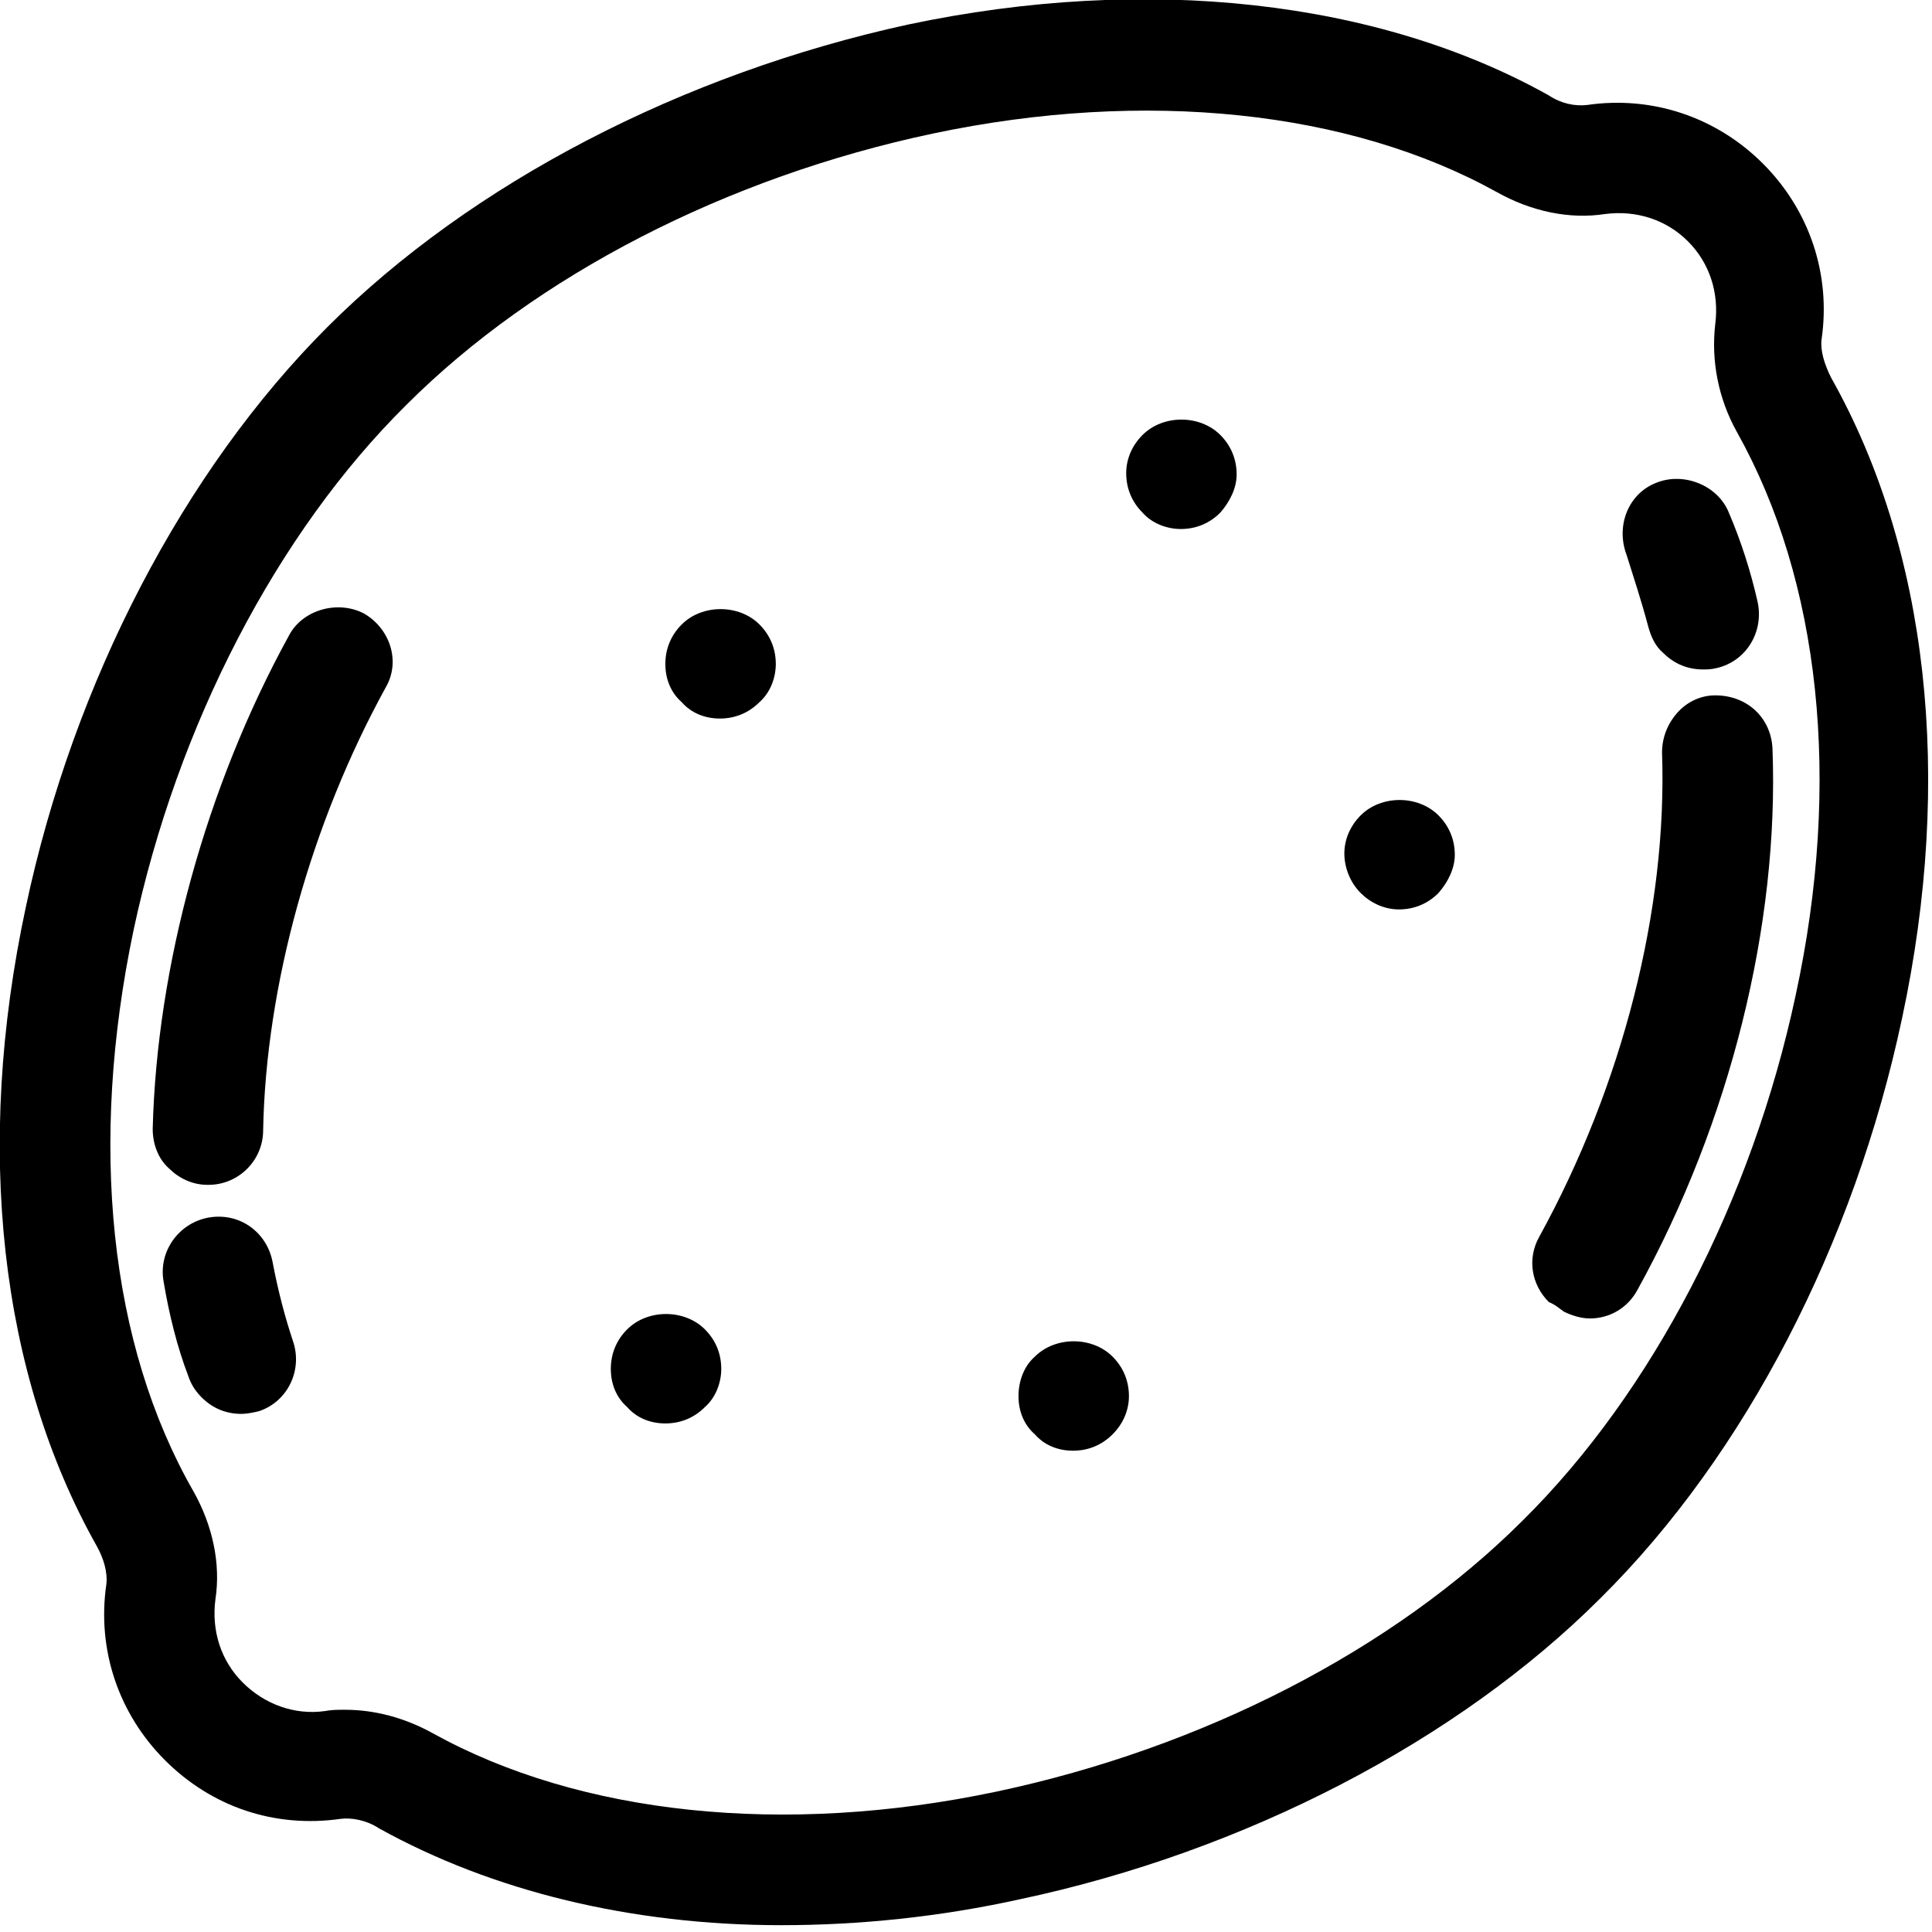
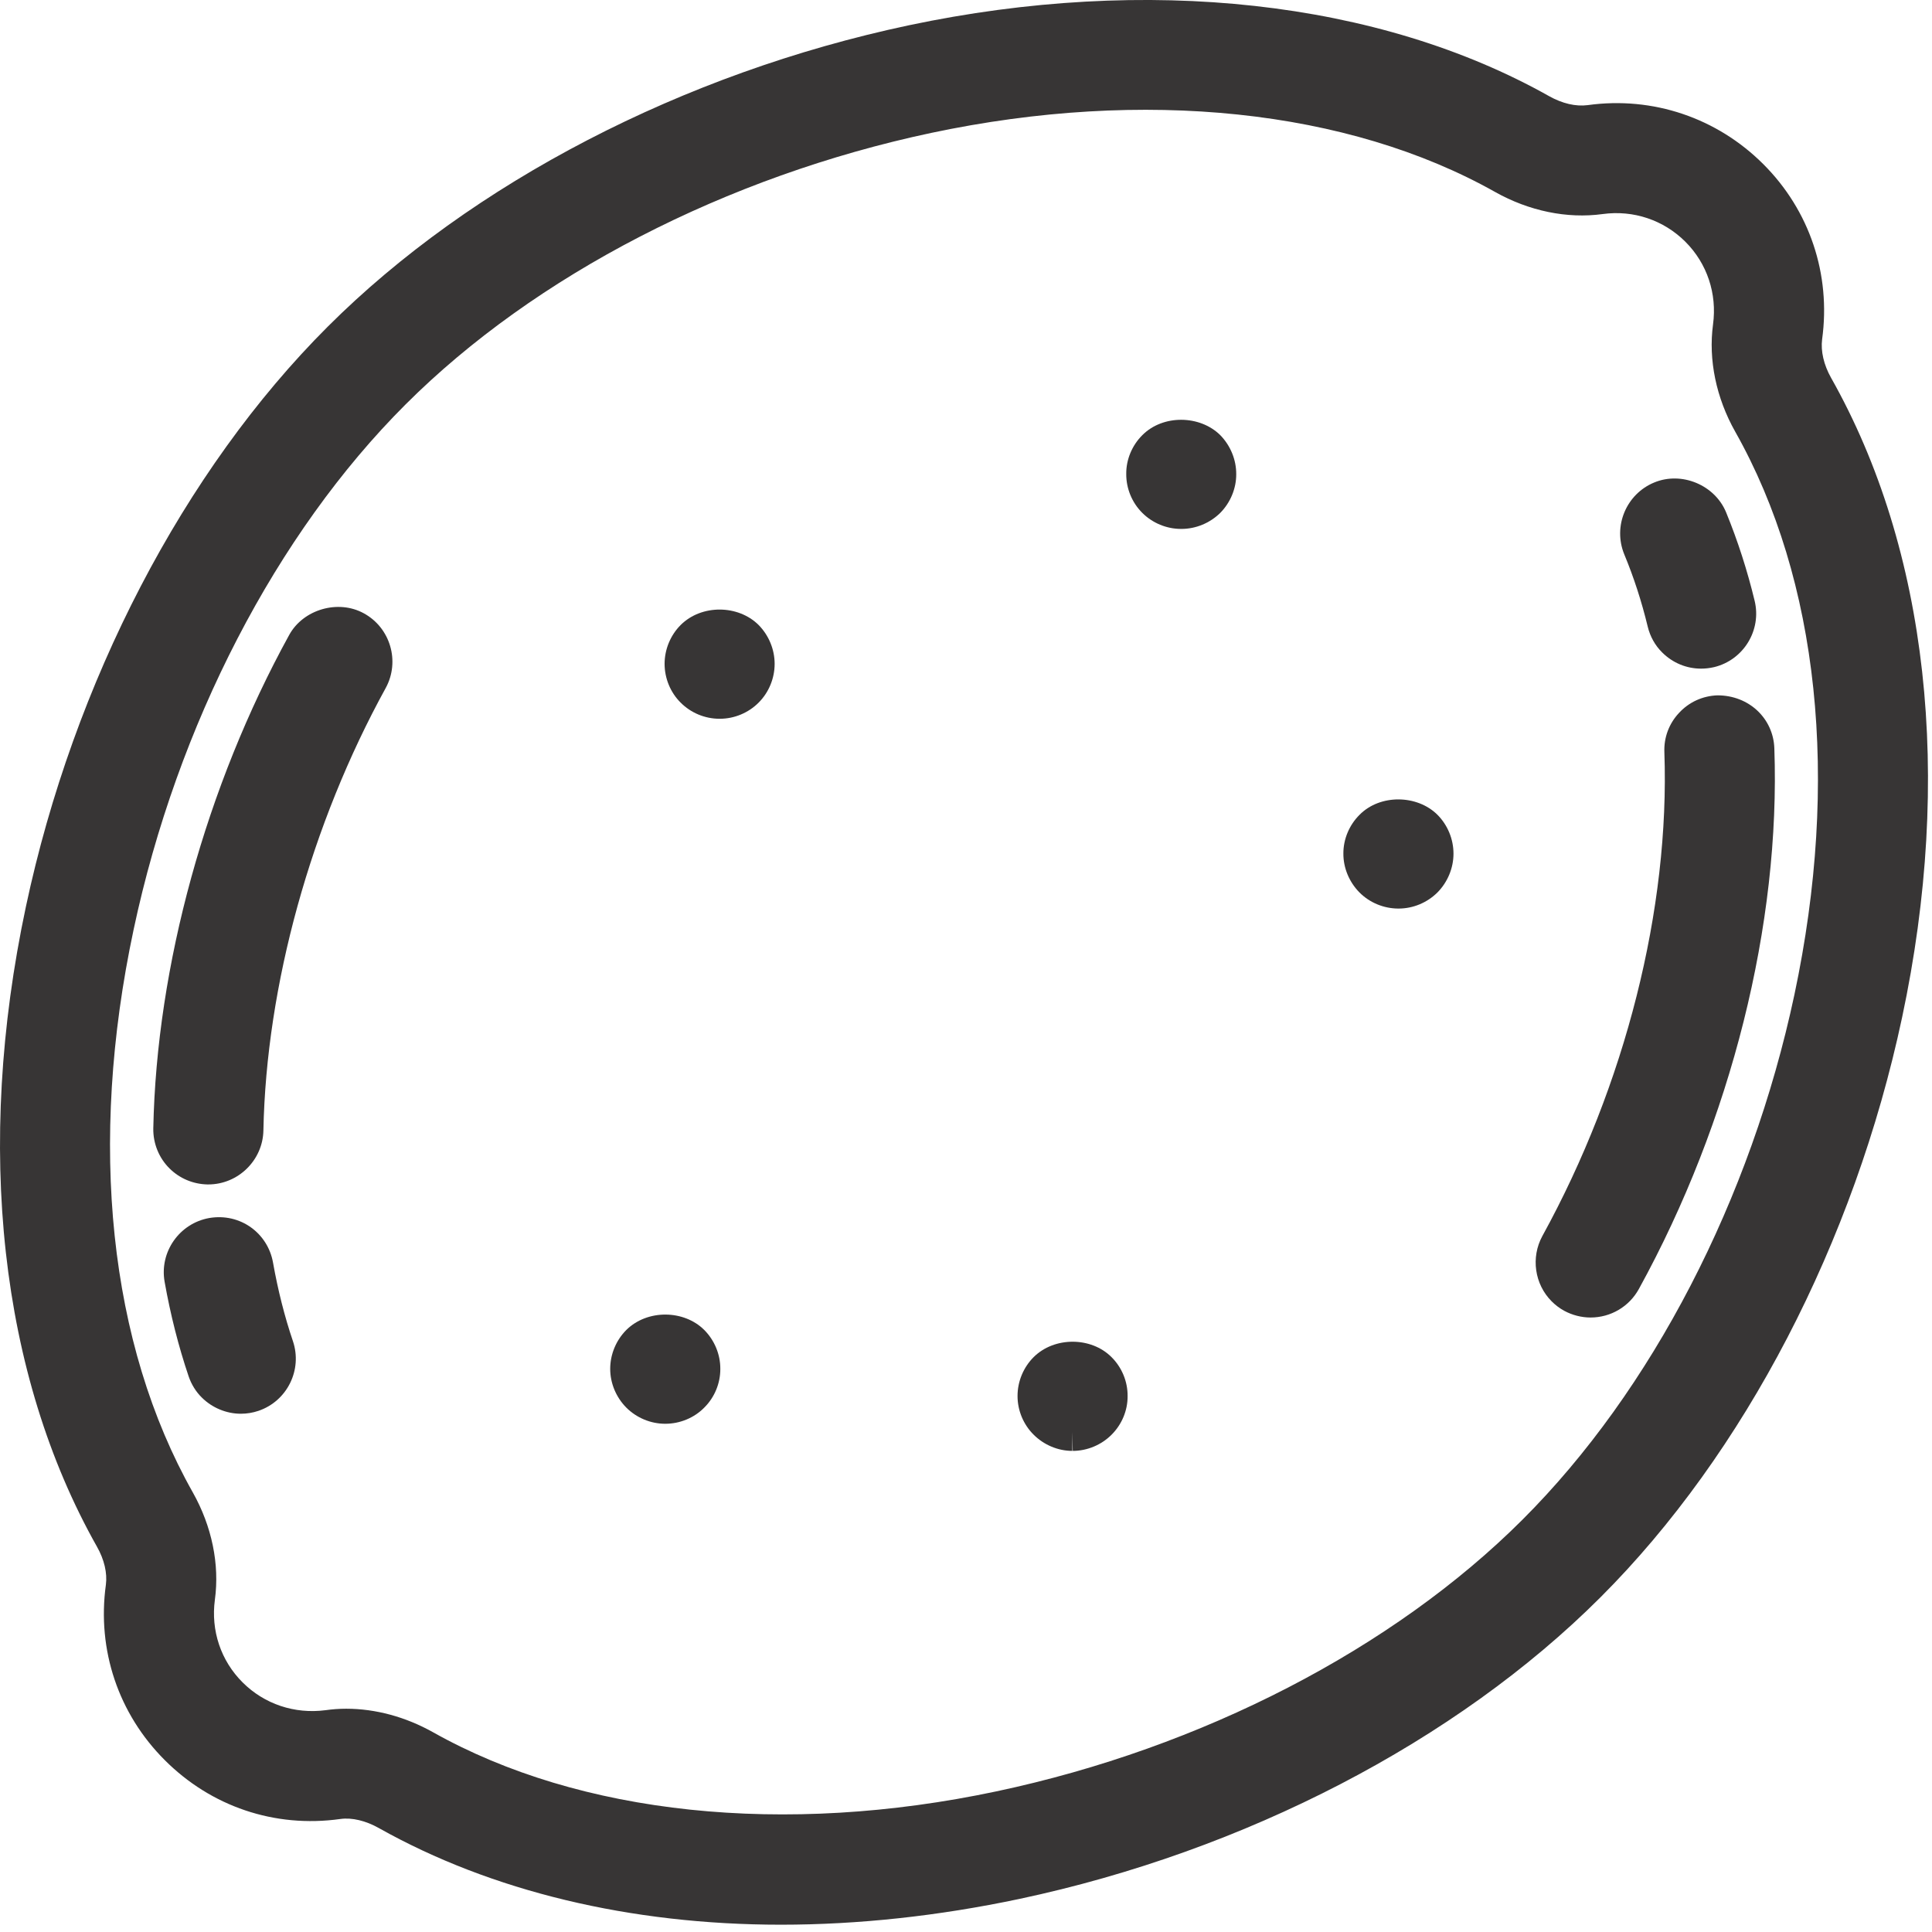
- <svg xmlns="http://www.w3.org/2000/svg" version="1.1" id="Layer_1" x="0px" y="0px" viewBox="0 0 141.7 141.7" style="enable-background:new 0 0 141.7 141.7;" xml:space="preserve">
-   <g>
-     <path d="M134.3,27.7c-0.5-1-0.8-2-0.7-2.8c0.7-4.8-0.9-9.5-4.3-12.9c-3.4-3.4-8.1-5-12.9-4.3c-0.9,0.1-1.9-0.1-2.8-0.7   c-12.5-7-29.5-8.9-47-5.2C50.1,5.4,34.6,13.4,24,24C13.5,34.5,5.4,50,1.9,66.5c-3.8,17.7-1.9,34.3,5.2,46.9   c0.5,0.9,0.8,1.9,0.7,2.8c-0.7,4.8,0.9,9.5,4.3,12.9c3.4,3.4,8,5,12.9,4.3c0.8-0.1,1.9,0.1,2.8,0.7c8.3,4.6,18.5,7.1,29.5,7.1   c5.7,0,11.6-0.6,17.5-1.9c16.5-3.5,32.1-11.6,42.6-22.1c10.6-10.5,18.6-26,22.1-42.5C143.3,57,141.4,40.3,134.3,27.7z M17.8,123.4   c-1.6-1.6-2.3-3.8-2-6.1c0.4-2.6-0.2-5.4-1.6-7.9C8,98.6,6.5,83.9,9.8,68.2c3.2-15,10.5-29.1,20-38.5c9.5-9.5,23.5-16.7,38.6-19.9   c15.6-3.3,30.6-1.7,41.4,4.3c2.5,1.4,5.3,2,7.9,1.6c2.3-0.3,4.5,0.4,6.1,2c1.6,1.6,2.3,3.8,2,6.1c-0.3,2.6,0.2,5.4,1.6,7.9   c6.1,10.9,7.7,25.6,4.3,41.3c-3.2,15-10.5,29.1-20,38.5c-9.5,9.5-23.5,16.7-38.6,19.9c-15.6,3.3-30.6,1.7-41.4-4.3   c-2-1.1-4.2-1.7-6.4-1.7c-0.5,0-1,0-1.5,0.1C21.6,125.8,19.4,125,17.8,123.4z" />
-     <path d="M20,92.6c-0.4-2.2-2.4-3.7-4.7-3.3c-2.2,0.4-3.7,2.5-3.3,4.7c0.4,2.4,1,4.8,1.8,6.9c0.2,0.6,0.5,1.1,1,1.6   c0.8,0.8,1.8,1.2,2.9,1.2c0.4,0,0.9-0.1,1.3-0.2c2.1-0.7,3.2-3,2.5-5.1C20.9,96.6,20.4,94.7,20,92.6z" />
-     <path d="M120.9,46c0.2,0.7,0.5,1.4,1.1,1.9c0.8,0.8,1.8,1.2,2.9,1.2c0.3,0,0.6,0,1-0.1c2.2-0.5,3.5-2.7,3-4.9   c-0.5-2.2-1.2-4.4-2.1-6.5c-0.8-2-3.3-3-5.3-2.2c-2.1,0.8-3,3.2-2.2,5.3C119.8,42.3,120.4,44.1,120.9,46z" />
-     <path d="M26.7,45c-1.9-1-4.5-0.3-5.5,1.6c-6.1,11.1-9.7,24.3-10,36.2c0,1.1,0.4,2.2,1.2,2.9c0.7,0.7,1.7,1.2,2.8,1.2h0.1   c2.2,0,4-1.8,4-4c0.2-10.6,3.5-22.5,9-32.5C29.4,48.5,28.6,46.1,26.7,45z M15.3,85.5L15.3,85.5L15.3,85.5L15.3,85.5z" />
-     <path d="M114.7,96.2c0.6,0.3,1.3,0.5,1.9,0.5c1.5,0,2.8-0.8,3.5-2.1c6.8-12.3,10.4-26.8,9.9-39.7c-0.1-2.2-1.8-3.9-4.2-3.9h0   c-1.1,0-2.1,0.5-2.8,1.3c-0.7,0.8-1.1,1.8-1.1,2.9c0.4,11.5-2.9,24.4-9,35.5c-0.9,1.6-0.6,3.5,0.7,4.8   C114.1,95.7,114.4,96,114.7,96.2z" />
-     <path d="M86.6,38.8L86.6,38.8c1.1,0,2.1-0.4,2.9-1.2c0.7-0.8,1.2-1.8,1.2-2.8c0-1.1-0.4-2.1-1.2-2.9c-1.5-1.5-4.2-1.5-5.7,0   c-0.8,0.8-1.2,1.8-1.2,2.8c0,1.1,0.4,2.1,1.2,2.9C84.5,38.4,85.6,38.8,86.6,38.8z" />
-     <path d="M102.6,66.7L102.6,66.7c1.1,0,2.1-0.4,2.9-1.2c0.7-0.8,1.2-1.8,1.2-2.8c0-1.1-0.4-2.1-1.2-2.9c-1.5-1.5-4.2-1.5-5.7,0   c-0.8,0.8-1.2,1.8-1.2,2.8c0,1,0.4,2.1,1.2,2.9C100.5,66.2,101.5,66.7,102.6,66.7z" />
-     <path d="M52.8,52.7L52.8,52.7c1.1,0,2.1-0.4,2.9-1.2c0.8-0.7,1.2-1.8,1.2-2.8c0-1.1-0.4-2.1-1.2-2.9c-1.5-1.5-4.2-1.5-5.7,0   c-0.8,0.8-1.2,1.8-1.2,2.9c0,1.1,0.4,2.1,1.2,2.8C50.7,52.3,51.7,52.7,52.8,52.7z" />
-     <path d="M78.7,106.4V105v0l0,0v0V106.4c1.1,0,2.1-0.4,2.9-1.2c0.8-0.8,1.2-1.8,1.2-2.8c0-1.1-0.4-2.1-1.2-2.9   c-1.5-1.5-4.2-1.5-5.7,0c-0.8,0.7-1.2,1.8-1.2,2.9c0,1.1,0.4,2.1,1.2,2.8C76.6,106,77.6,106.4,78.7,106.4z" />
-     <path d="M48.8,104.4L48.8,104.4c1.1,0,2.1-0.4,2.9-1.2c0.8-0.7,1.2-1.8,1.2-2.8c0-1.1-0.4-2.1-1.2-2.9c-1.5-1.5-4.2-1.5-5.7,0   c-0.8,0.8-1.2,1.8-1.2,2.9c0,1.1,0.4,2.1,1.2,2.8C46.7,104,47.7,104.4,48.8,104.4z M48.8,103.1L48.8,103.1L48.8,103.1L48.8,103.1z" />
+ <svg xmlns="http://www.w3.org/2000/svg" viewBox="0 0 188.973 188.973" height="188.973" width="188.973" xml:space="preserve" id="svg2" version="1.1">
+   <defs id="defs6">
+     <clipPath id="clipPath18" clipPathUnits="userSpaceOnUse">
+       <path id="path16" d="M 0,141.73 H 141.73 V 0 H 0 Z" />
+     </clipPath>
+   </defs>
+   <g transform="matrix(1.333333,0,0,-1.333333,0,188.9733)" id="g10">
+     <g id="g12">
+       <g clip-path="url(#clipPath18)" id="g14">
+         <g transform="translate(17.7993,18.3096)" id="g20">
+           <path id="path22" style="fill:#373535;fill-opacity:1;fill-rule:nonzero;stroke:none" d="m 0,0 c -1.6,1.592 -2.339,3.805 -2.036,6.062 0.355,2.594 -0.218,5.384 -1.616,7.871 -6.152,10.901 -7.694,25.563 -4.345,41.296 3.191,15.012 10.464,29.053 19.951,38.523 9.484,9.474 23.545,16.734 38.578,19.922 15.594,3.301 30.567,1.728 41.353,-4.339 2.478,-1.392 5.273,-1.975 7.882,-1.618 2.271,0.31 4.476,-0.442 6.069,-2.028 1.6,-1.6 2.336,-3.813 2.031,-6.069 -0.349,-2.592 0.229,-5.386 1.627,-7.866 6.146,-10.893 7.685,-25.558 4.344,-41.297 C 110.645,35.446 103.375,21.405 93.888,11.938 84.407,2.464 70.345,-4.802 55.308,-7.99 39.724,-11.294 24.743,-9.719 13.952,-3.646 11.951,-2.529 9.751,-1.93 7.598,-1.93 7.085,-1.93 6.577,-1.968 6.078,-2.038 3.807,-2.333 1.594,-1.592 0,0 m 116.524,95.709 c -0.534,0.951 -0.764,1.954 -0.654,2.818 0.654,4.775 -0.917,9.465 -4.324,12.861 -3.384,3.374 -8.073,4.985 -12.877,4.32 -0.873,-0.115 -1.866,0.12 -2.822,0.656 -12.488,7.026 -29.486,8.901 -46.991,5.198 C 32.33,118.057 16.798,110 6.242,99.456 -4.323,88.906 -12.394,73.396 -15.901,56.9 -19.653,39.245 -17.803,22.577 -10.69,9.964 c 0.54,-0.948 0.772,-1.945 0.657,-2.807 -0.657,-4.775 0.917,-9.457 4.321,-12.858 3.376,-3.38 8.034,-4.998 12.884,-4.318 0.844,0.121 1.872,-0.13 2.817,-0.664 8.256,-4.638 18.458,-7.091 29.503,-7.091 5.671,0 11.558,0.637 17.491,1.891 16.528,3.51 32.058,11.567 42.62,22.119 10.557,10.541 18.624,26.049 22.134,42.548 3.756,17.652 1.905,34.318 -5.213,46.925" />
+         </g>
+         <g transform="translate(20.0288,49.1064)" id="g24">
+           <path id="path26" style="fill:#373535;fill-opacity:1;fill-rule:nonzero;stroke:none" d="M 0,0 C -0.382,2.158 -2.399,3.657 -4.678,3.271 -6.869,2.878 -8.34,0.785 -7.953,-1.406 c 0.429,-2.42 1.024,-4.753 1.763,-6.94 0.202,-0.593 0.541,-1.138 0.966,-1.552 0.754,-0.752 1.799,-1.189 2.863,-1.189 0.44,0 0.877,0.071 1.294,0.213 2.102,0.714 3.237,3.003 2.527,5.112 C 0.852,-3.969 0.36,-2.028 0,0" />
+         </g>
+         <g transform="translate(120.874,95.7666)" id="g28">
+           <path id="path30" style="fill:#373535;fill-opacity:1;fill-rule:nonzero;stroke:none" d="m 0,0 c 0.175,-0.73 0.546,-1.393 1.064,-1.902 0.77,-0.766 1.78,-1.185 2.855,-1.185 0.316,0 0.639,0.038 0.955,0.111 2.162,0.526 3.494,2.712 2.97,4.868 C 7.314,4.088 6.615,6.269 5.753,8.375 4.929,10.384 2.494,11.403 0.48,10.569 -1.572,9.724 -2.565,7.364 -1.72,5.298 -1.026,3.63 -0.447,1.848 0,0" />
+         </g>
+         <g transform="translate(15.2856,56.2402)" id="g32">
+           <path id="path34" style="fill:#373535;fill-opacity:1;fill-rule:nonzero;stroke:none" d="M 0,0 V 0 -0.005 Z M 11.411,40.494 C 9.525,41.535 6.954,40.789 5.925,38.902 -0.172,27.813 -3.802,14.623 -4.04,2.71 c -0.019,-1.096 0.413,-2.164 1.183,-2.927 0.736,-0.736 1.722,-1.156 2.772,-1.182 H 0 c 2.186,0 3.996,1.776 4.037,3.957 0.21,10.642 3.482,22.475 8.976,32.466 1.059,1.949 0.341,4.405 -1.602,5.47" />
+         </g>
+         <g transform="translate(114.7441,45.5742)" id="g36">
+           <path id="path38" style="fill:#373535;fill-opacity:1;fill-rule:nonzero;stroke:none" d="m 0,0 c 0.595,-0.321 1.267,-0.496 1.938,-0.496 1.485,0 2.838,0.802 3.547,2.099 6.769,12.307 10.394,26.765 9.935,39.659 -0.076,2.177 -1.845,3.884 -4.17,3.884 H 11.244 C 10.164,45.107 9.165,44.655 8.434,43.864 7.69,43.074 7.309,42.046 7.353,40.973 7.757,29.494 4.492,16.56 -1.6,5.478 -2.451,3.913 -2.173,1.946 -0.912,0.687 -0.645,0.42 -0.344,0.19 0,0" />
+         </g>
+         <g transform="translate(86.6387,102.9292)" id="g40">
+           <path id="path42" style="fill:#373535;fill-opacity:1;fill-rule:nonzero;stroke:none" d="M 0,0 H 0.032 C 1.081,0 2.118,0.425 2.882,1.18 3.63,1.938 4.056,2.979 4.05,4.014 4.056,5.072 3.63,6.113 2.871,6.887 1.381,8.353 -1.321,8.405 -2.839,6.878 -3.603,6.118 -4.028,5.074 -4.018,4.039 -4.028,2.973 -3.598,1.927 -2.839,1.174 -2.091,0.428 -1.06,0 0,0" />
+         </g>
+         <g transform="translate(102.5879,75.0786)" id="g44">
+           <path id="path46" style="fill:#373535;fill-opacity:1;fill-rule:nonzero;stroke:none" d="m 0,0 h 0.011 c 1.059,0 2.096,0.428 2.855,1.186 0.747,0.757 1.173,1.793 1.173,2.842 0,1.06 -0.426,2.099 -1.179,2.854 -1.484,1.477 -4.203,1.523 -5.709,0 C -3.613,6.124 -4.045,5.083 -4.039,4.034 -4.045,2.984 -3.613,1.946 -2.86,1.183 -2.112,0.431 -1.075,0 0,0" />
+         </g>
+         <g transform="translate(52.7769,89.0024)" id="g48">
+           <path id="path50" style="fill:#373535;fill-opacity:1;fill-rule:nonzero;stroke:none" d="M 0,0 H 0.03 C 1.089,0 2.126,0.431 2.871,1.18 3.622,1.927 4.05,2.965 4.05,4.028 4.05,5.085 3.622,6.124 2.866,6.887 1.37,8.367 -1.31,8.405 -2.844,6.879 -3.594,6.126 -4.023,5.088 -4.023,4.028 -4.023,2.96 -3.589,1.919 -2.847,1.186 -2.102,0.434 -1.067,0 0,0" />
+         </g>
+         <g transform="translate(78.666,35.2939)" id="g52">
+           <path id="path54" style="fill:#373535;fill-opacity:1;fill-rule:nonzero;stroke:none" d="M 0,0 V 1.396 1.397 1.396 L 0.03,0 C 1.089,0 2.126,0.437 2.869,1.178 3.628,1.93 4.064,2.966 4.054,4.022 4.064,5.091 3.628,6.132 2.874,6.879 1.379,8.378 -1.315,8.389 -2.833,6.885 -3.586,6.138 -4.02,5.097 -4.02,4.034 -4.025,2.977 -3.591,1.93 -2.838,1.188 -2.088,0.437 -1.053,0 0,0" />
+         </g>
+         <g transform="translate(48.7949,38.6797)" id="g56">
+           <path id="path58" style="fill:#373535;fill-opacity:1;fill-rule:nonzero;stroke:none" d="m 0,0 v 0 -0.001 z m 0,-1.396 h 0.011 c 1.072,0 2.115,0.43 2.855,1.183 C 3.622,0.533 4.053,1.574 4.047,2.632 4.053,3.689 3.622,4.73 2.866,5.488 1.384,6.966 -1.305,7.015 -2.852,5.482 -3.603,4.726 -4.031,3.689 -4.031,2.632 -4.031,1.58 -3.6,0.545 -2.847,-0.213 -2.093,-0.966 -1.056,-1.396 0,-1.396" />
+         </g>
+       </g>
+     </g>
  </g>
</svg>
